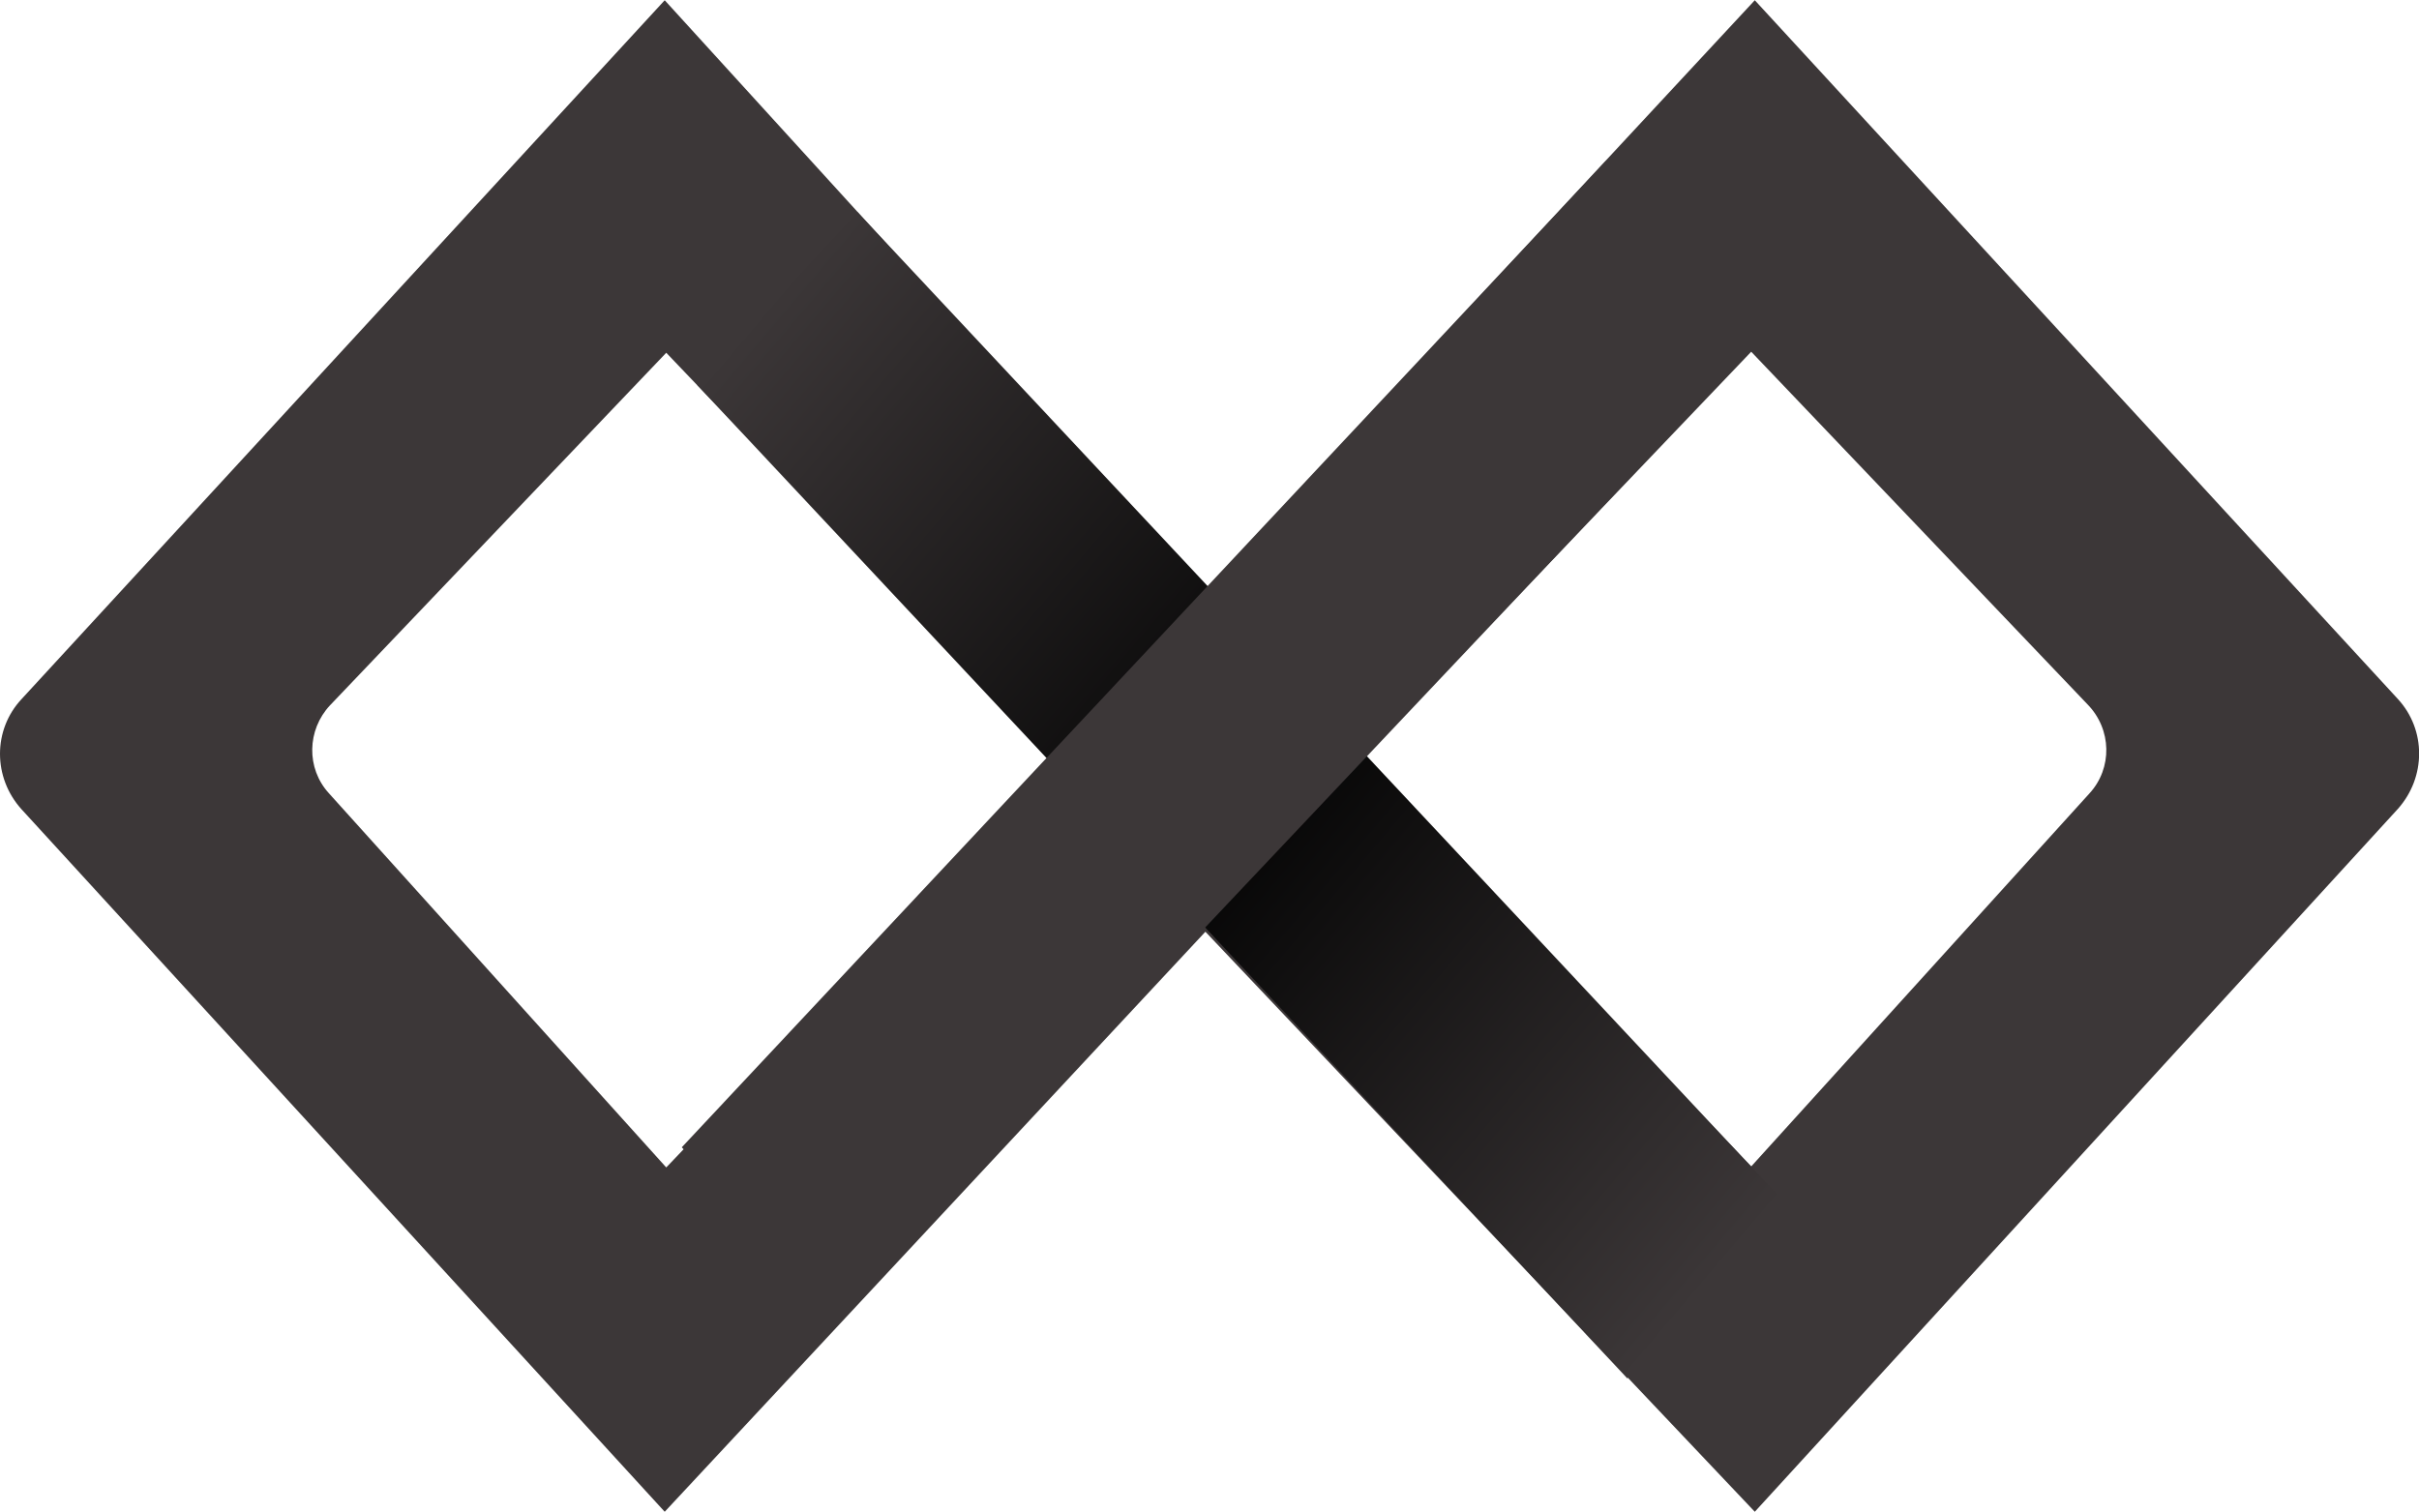
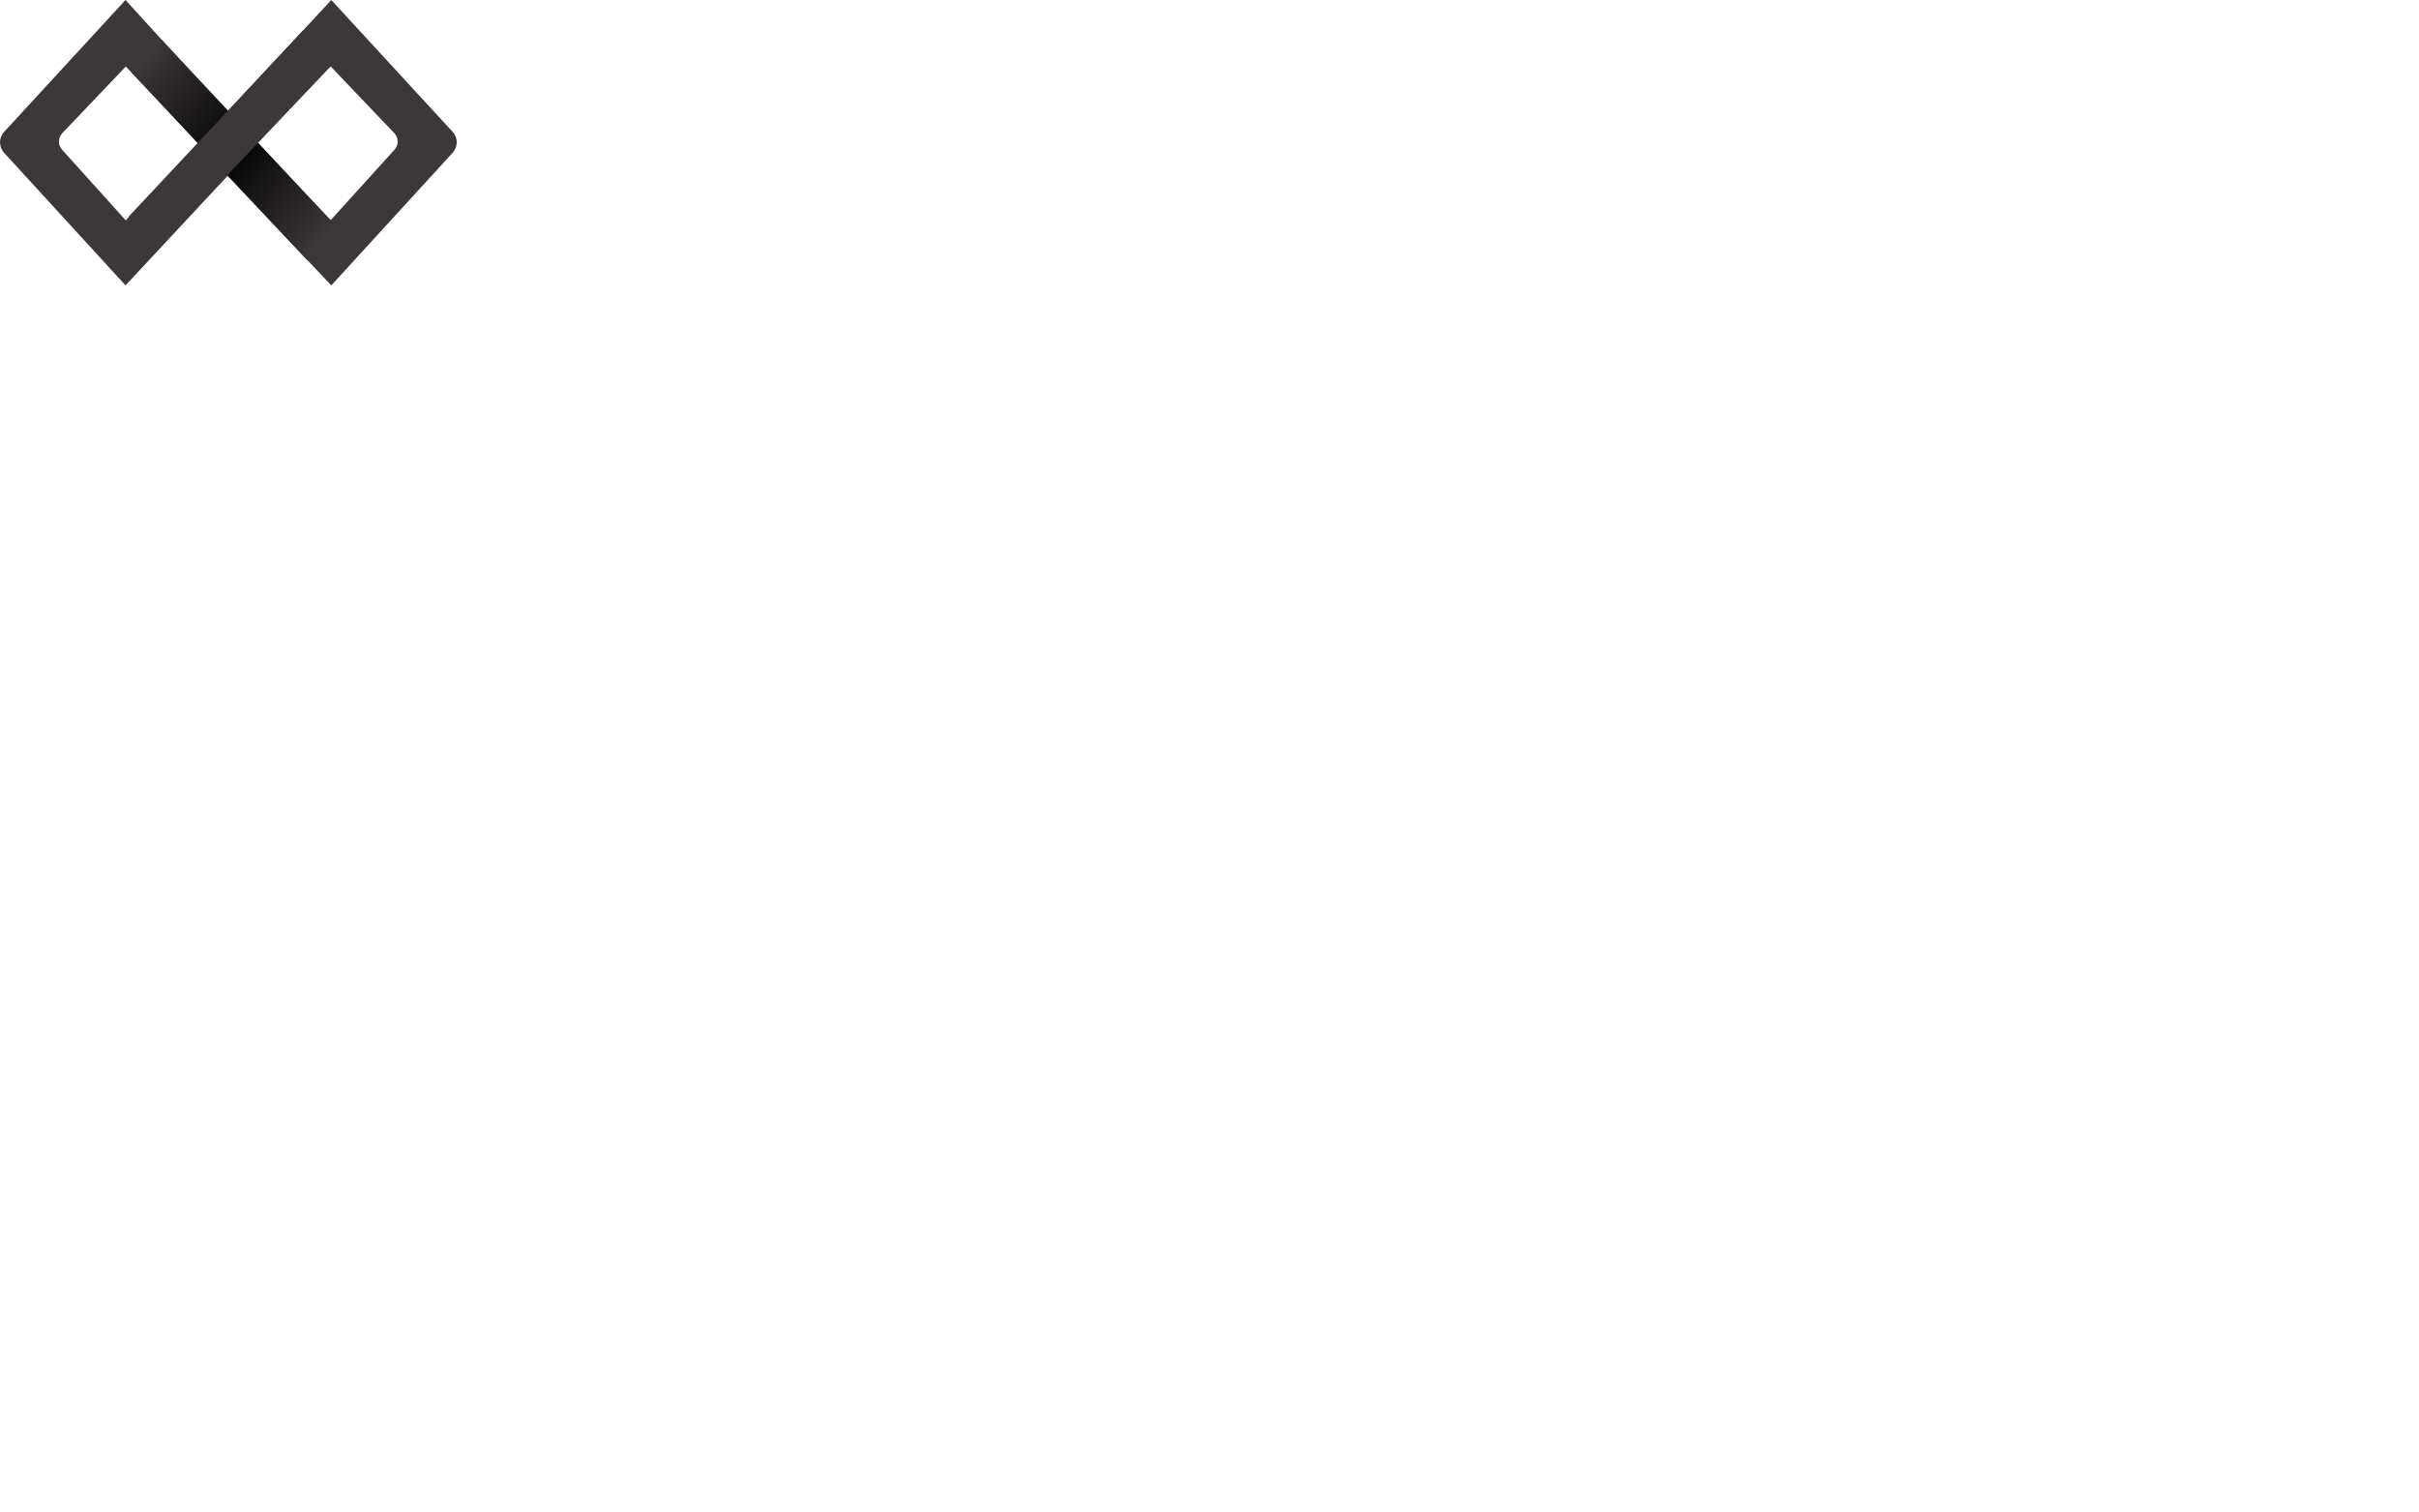
- <svg xmlns="http://www.w3.org/2000/svg" id="Layer_1" viewBox="0 0 472 295" width="2500" height="1563">
+ <svg xmlns="http://www.w3.org/2000/svg" id="Layer_1" width="2500" height="1563" viewBox="Infinity Infinity -Infinity -Infinity">
  <style>.st0{fill:#3c3738}.st1{fill:url(#path1_fill_1_)}</style>
  <g id="TenX_2">
    <g id="TenX">
      <g transform="translate(131 -326)" id="Vector">
        <path id="path0_fill" class="st0" d="M336.9 462.4L211.4 326 104 441.6-1.3 326l-125.5 136.4c-5.6 6-5.6 15.3 0 21.5L-1.3 621l105.5-113.2L211.4 621l125.5-137.2c5.5-6.2 5.5-15.4 0-21.4zm-403.7 18.4c-4.5-4.9-4.3-12.4.2-17.2L-1 394.8l75.9 79.5L-1 553.8l-65.8-73zm343.5 0l-66 72.8-75.9-79.5 75.9-79.5 65.6 68.8c4.8 4.9 4.9 12.5.4 17.4z" />
      </g>
      <g transform="translate(139.828 -323.629)" id="Vector_1_">
        <linearGradient id="path1_fill_1_" gradientUnits="userSpaceOnUse" x1="-1114.073" y1="318.419" x2="-1099.328" y2="318.419" gradientTransform="matrix(-13.7726 -11.4443 11.5566 -13.6388 -18820.129 -7844.368)">
          <stop offset="0" stop-color="#3c3738" />
          <stop offset=".5" stop-color="#040404" />
          <stop offset="1" stop-color="#3c3738" />
        </linearGradient>
        <path id="path1_fill" class="st1" d="M-3.8 398.7l181.5 193.9 30-35.1L27.5 365l-31.3 33.7z" />
      </g>
      <g transform="translate(139.828 -323.629)" id="Vector_2_">
        <path id="path2_fill" class="st0" d="M-6.8 547.5l31 32.4 180.6-191.2-31.3-33.7L-6.8 547.5z" />
      </g>
    </g>
  </g>
</svg>
